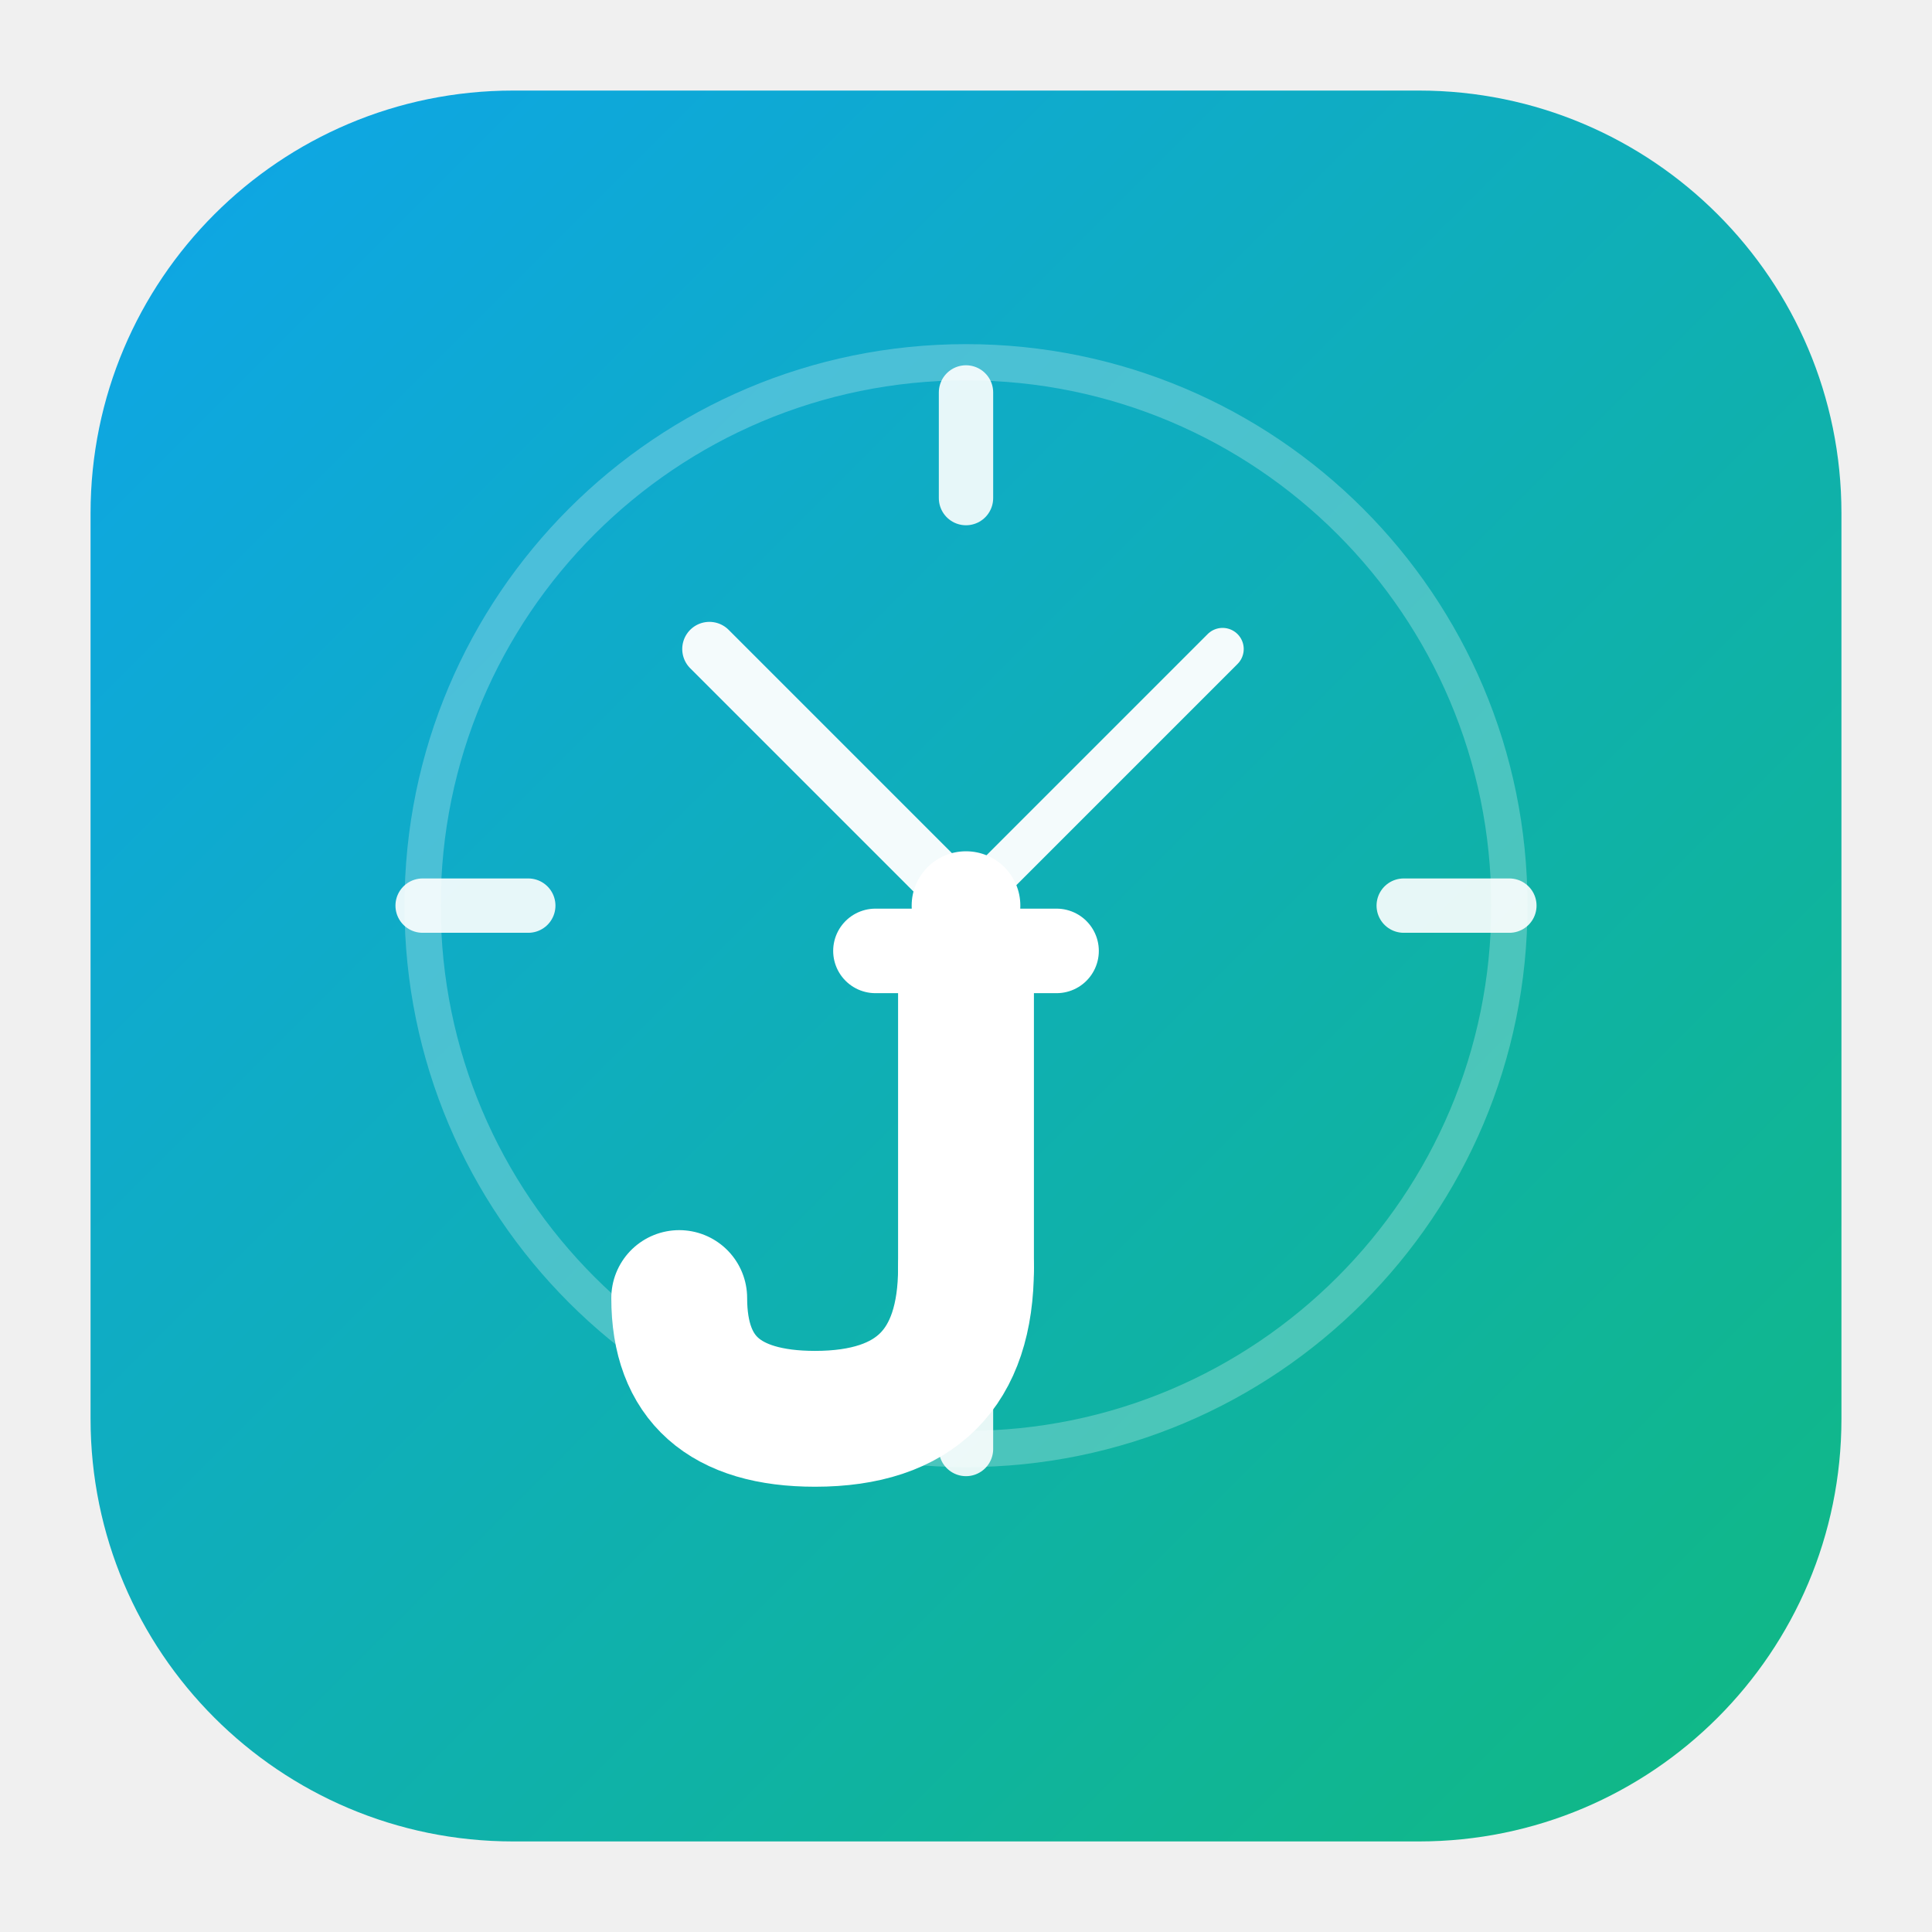
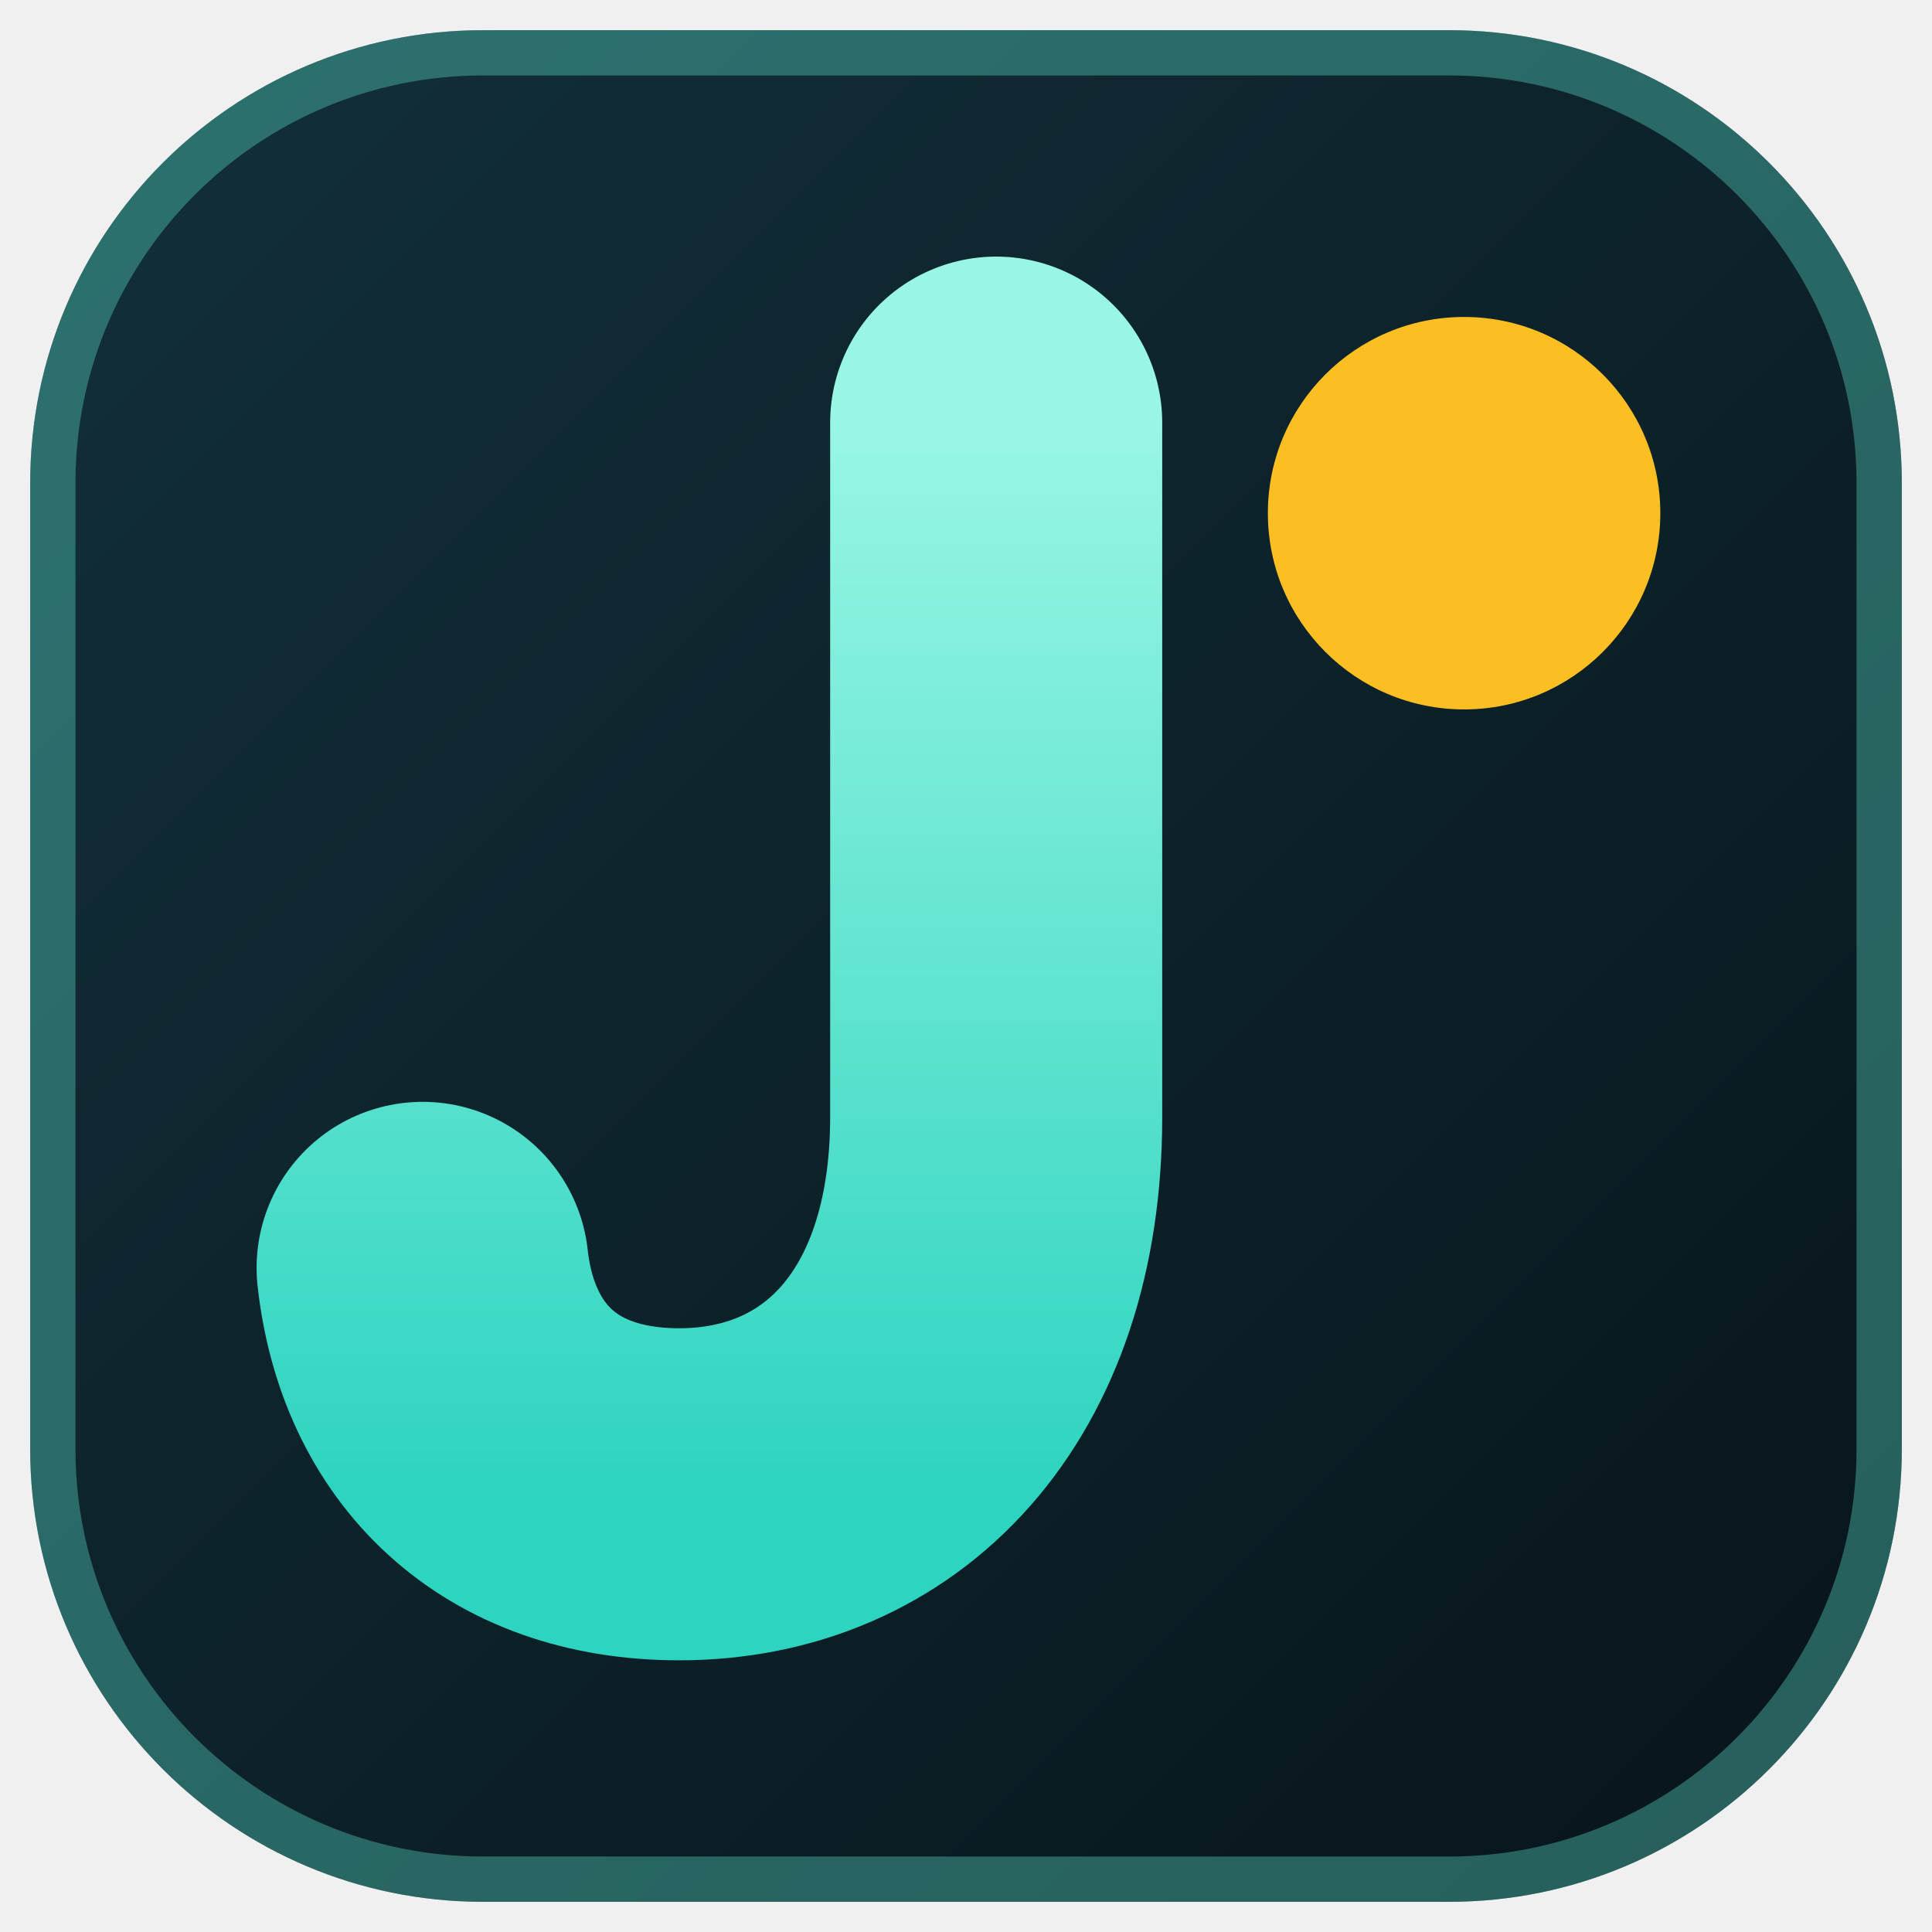
<svg xmlns="http://www.w3.org/2000/svg" viewBox="0 0 64 64" width="64" height="64" role="img" aria-label="Jobify">
  <defs>
-     <linearGradient id="bg" x1="0%" y1="0%" x2="100%" y2="100%">
-       <stop offset="0%" stop-color="#0ea5e9" />
-       <stop offset="100%" stop-color="#10b981" />
+     <linearGradient id="tile" x1="0" y1="0" x2="1" y2="1">
+       <stop offset="0" stop-color="#12303a" />
+       <stop offset="1" stop-color="#08141a" />
+     </linearGradient>
+     <linearGradient id="j" x1="0" y1="0" x2="0" y2="1">
+       <stop offset="0" stop-color="#99f6e4" />
+       <stop offset="1" stop-color="#2dd4bf" />
    </linearGradient>
  </defs>
-   <rect x="3" y="3" width="58" height="58" rx="14" fill="url(#bg)" />
-   <circle cx="32" cy="30" r="18" fill="none" stroke="#ffffff" stroke-opacity="0.25" stroke-width="1.2" />
-   <line x1="32" y1="13" x2="32" y2="16.5" stroke="#ffffff" stroke-width="1.8" stroke-linecap="round" stroke-opacity="0.9" />
-   <line x1="50" y1="30" x2="46.5" y2="30" stroke="#ffffff" stroke-width="1.8" stroke-linecap="round" stroke-opacity="0.9" />
-   <line x1="32" y1="48" x2="32" y2="44.5" stroke="#ffffff" stroke-width="1.8" stroke-linecap="round" stroke-opacity="0.9" />
-   <line x1="14" y1="30" x2="17.5" y2="30" stroke="#ffffff" stroke-width="1.8" stroke-linecap="round" stroke-opacity="0.9" />
-   <line x1="32" y1="30" x2="40.5" y2="21.5" stroke="#ffffff" stroke-width="1.4" stroke-linecap="round" stroke-opacity="0.95" />
-   <line x1="32" y1="30" x2="23.5" y2="21.5" stroke="#ffffff" stroke-width="1.8" stroke-linecap="round" stroke-opacity="0.95" />
-   <circle cx="32" cy="30" r="1.8" fill="#ffffff" />
-   <line x1="32" y1="31.5" x2="32" y2="42" stroke="#ffffff" stroke-width="4.5" stroke-linecap="round" />
-   <path d="M 32 42 Q 32 47 27 47 Q 22.5 47 22.5 43" fill="none" stroke="#ffffff" stroke-width="4.5" stroke-linecap="round" />
-   <line x1="29" y1="31.5" x2="35" y2="31.5" stroke="#ffffff" stroke-width="2.8" stroke-linecap="round" />
+   <rect x="1" y="1" width="62" height="62" rx="15" fill="url(#tile)" />
+   <rect x="1.75" y="1.75" width="60.5" height="60.5" rx="14.25" fill="none" stroke="#5eead4" stroke-opacity=".35" stroke-width="1.5" />
+   <path d="M33 14 V37 C33 45 28.5 49.5 22.5 49.5 C17.5 49.5 14.5 46.5 14 42" fill="none" stroke="url(#j)" stroke-width="11" stroke-linecap="round" stroke-linejoin="round" />
+   <circle cx="48.5" cy="17" r="6.5" fill="#fbbf24" />
</svg>
